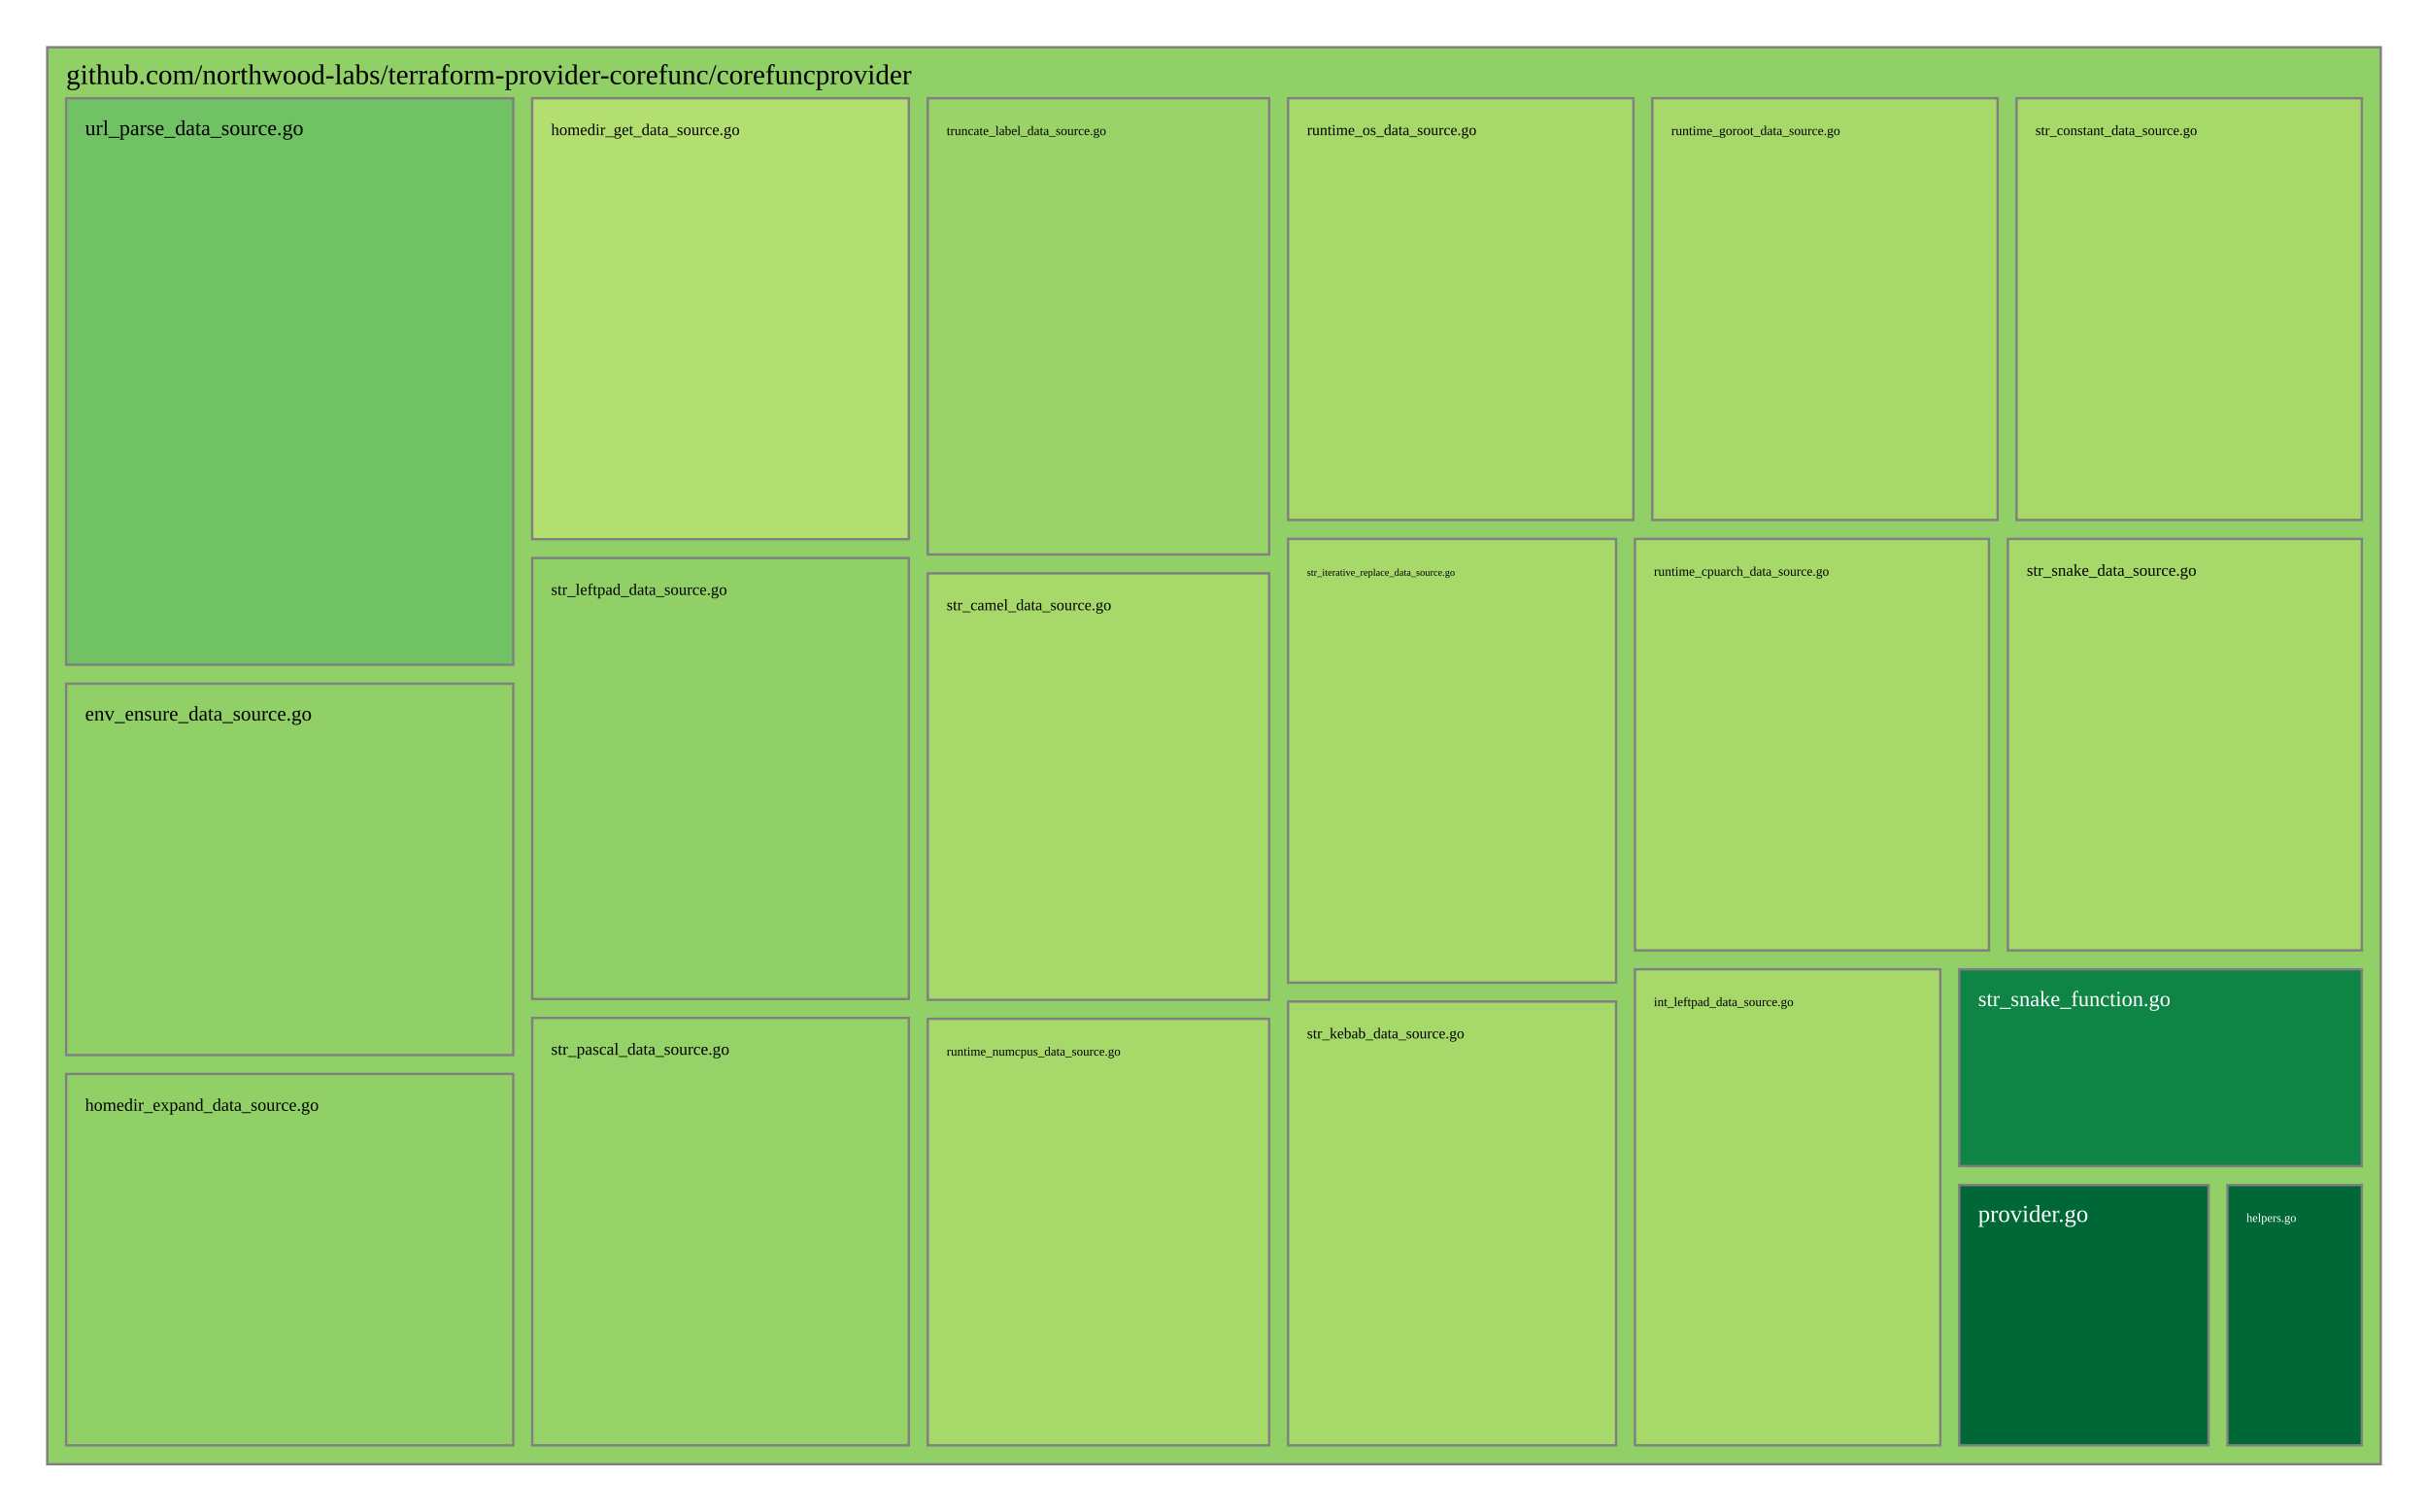
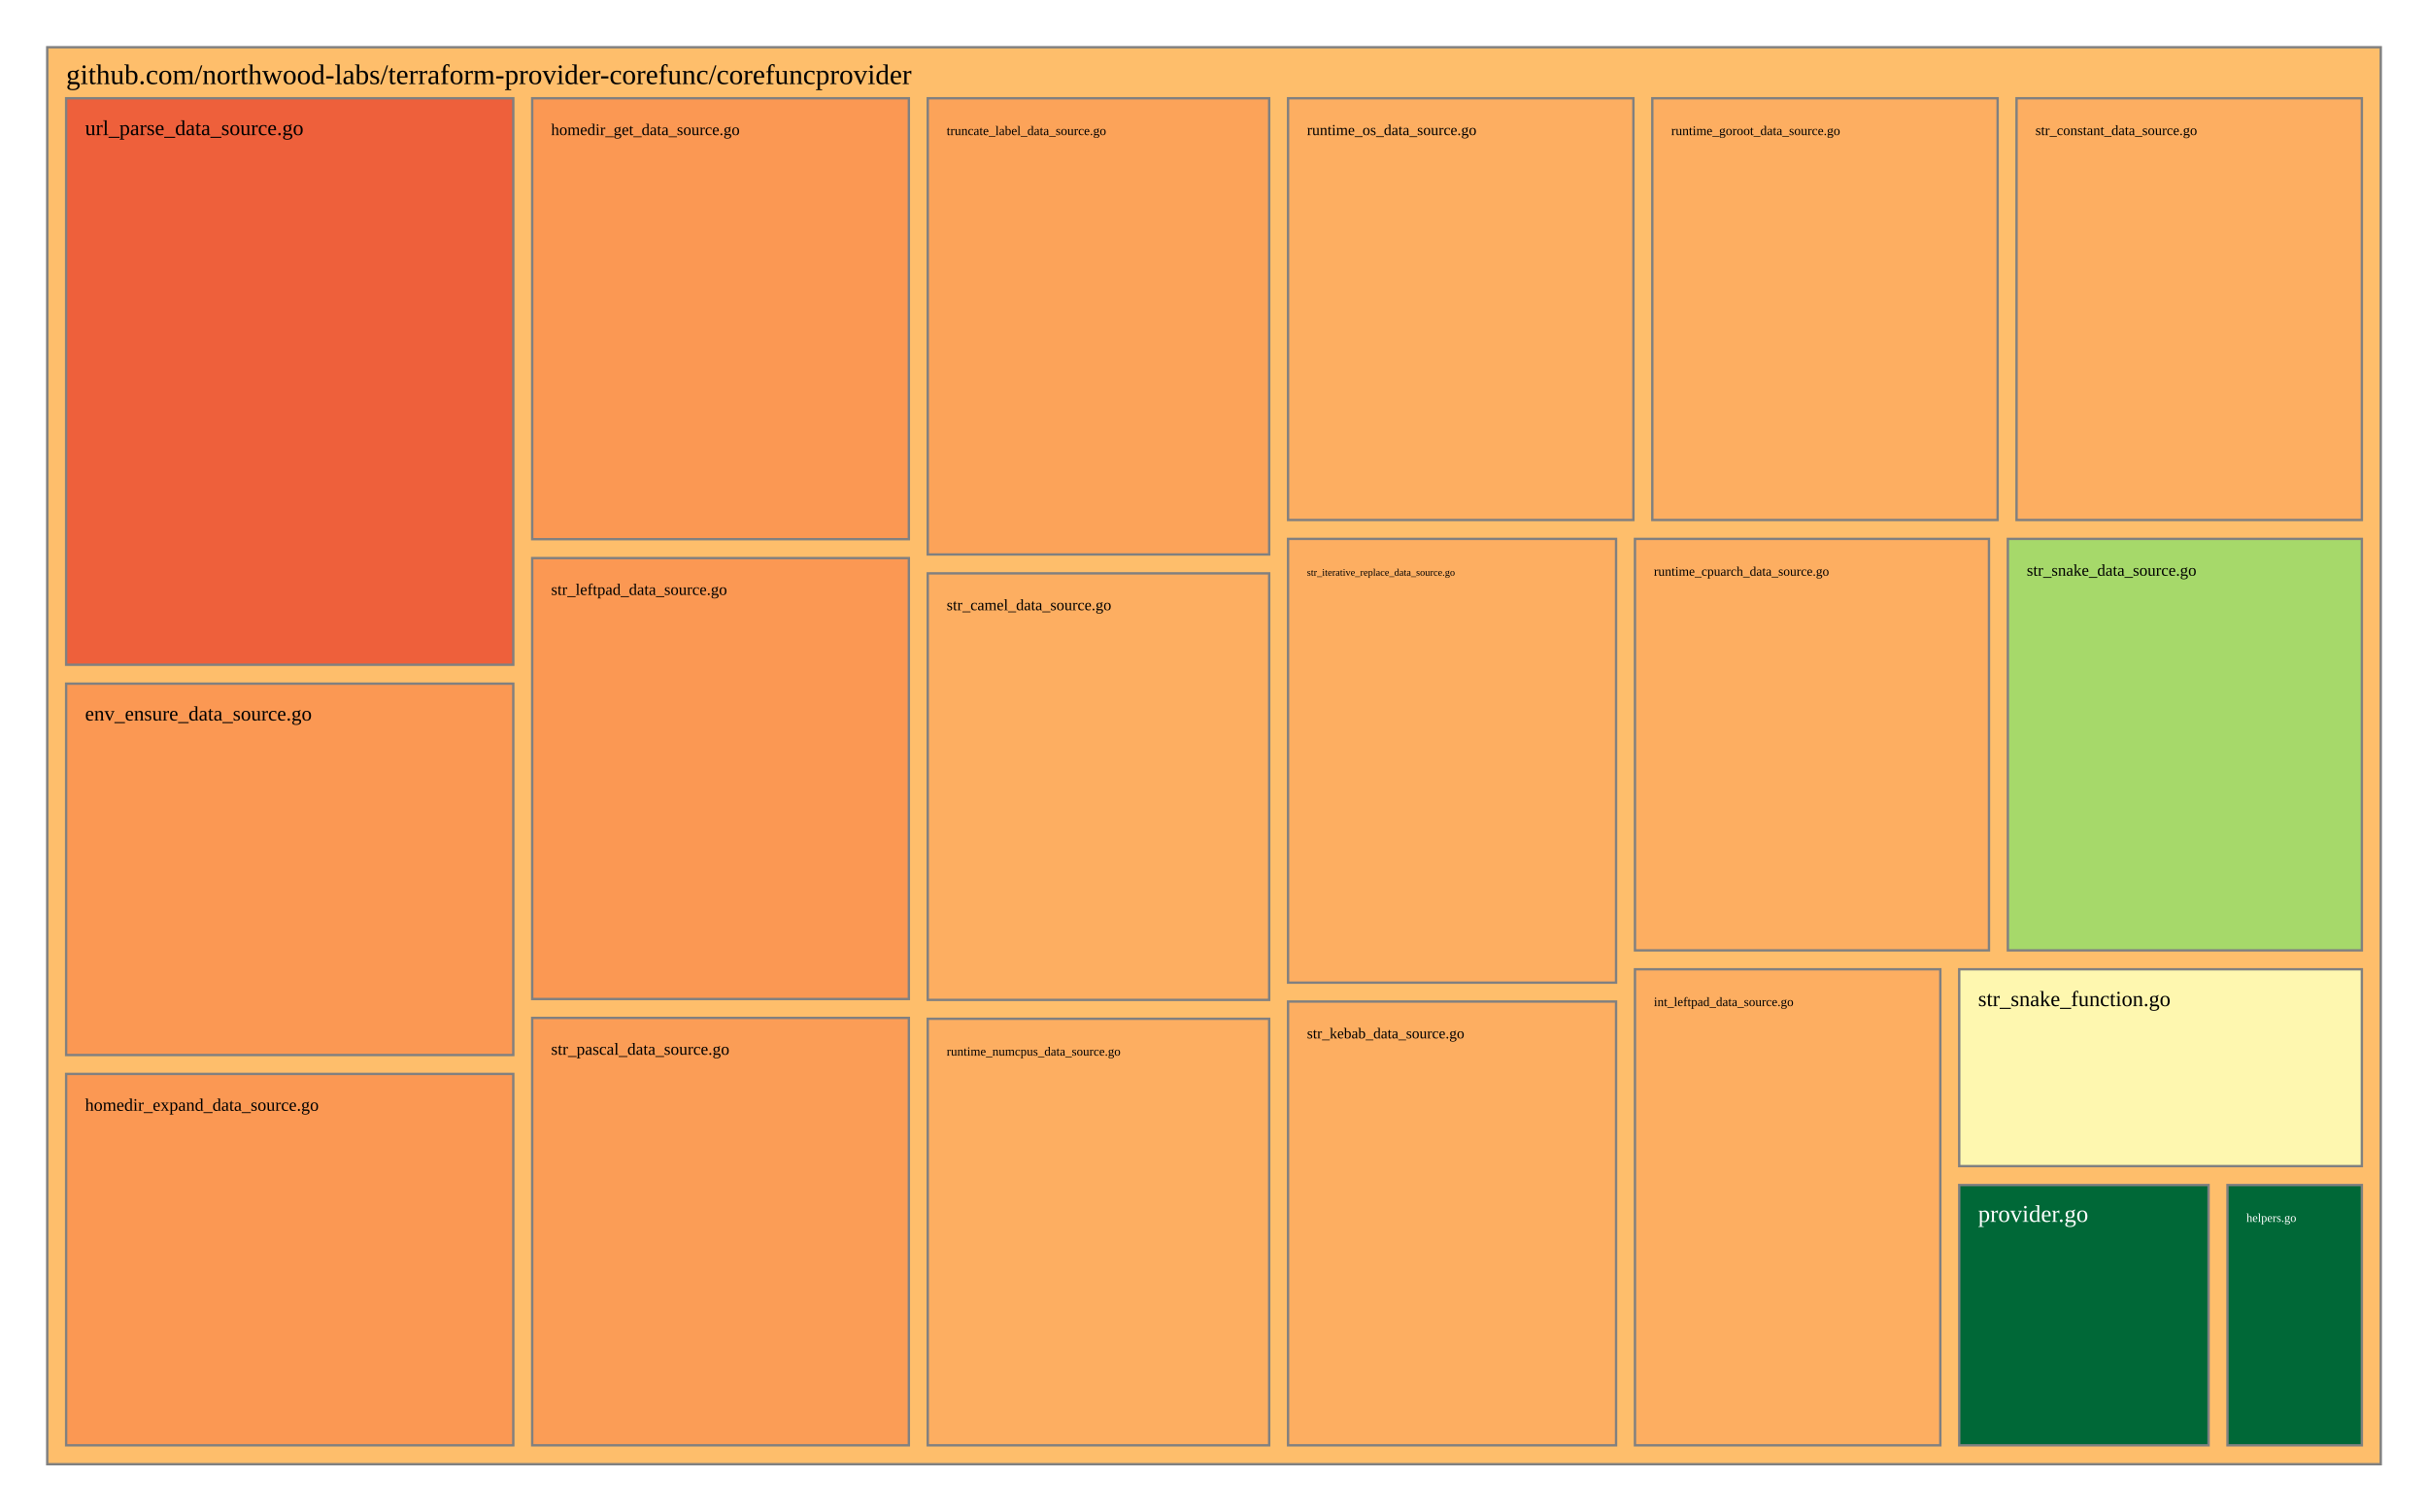
<svg xmlns="http://www.w3.org/2000/svg" viewBox="0 0 1028 640" style="background: white none repeat scroll 0% 0%;">
  <g>
-     <rect x="20" y="20" width="988" height="600" style="fill: rgba(145, 208, 103, 65535);opacity:1;fill-opacity:1;stroke:rgba(128,128,128,65535);stroke-width:1px;stroke-opacity:1;" />
+     <rect x="20" y="20" width="988" height="600" style="fill: rgba(254, 190, 107, 65535);opacity:1;fill-opacity:1;stroke:rgba(128,128,128,65535);stroke-width:1px;stroke-opacity:1;" />
    <text data-notex="1" text-anchor="start" transform="translate(28,35.6) scale(1)" style="font-family: Open Sans, verdana, arial, sans-serif !important; font-size: 12px; fill: rgb(0, 0, 0, 65535); fill-opacity: 1; white-space: pre;" data-math="N">github.com/northwood-labs/terraform-provider-corefunc/corefuncprovider</text>
  </g>
  <g>
-     <rect x="28" y="289.486" width="189.327" height="157.257" style="fill: rgba(144, 208, 103, 65535);opacity:1;fill-opacity:1;stroke:rgba(128,128,128,65535);stroke-width:1px;stroke-opacity:1;" />
+     <rect x="28" y="289.486" width="189.327" height="157.257" style="fill: rgba(251, 152, 83, 65535);opacity:1;fill-opacity:1;stroke:rgba(128,128,128,65535);stroke-width:1px;stroke-opacity:1;" />
    <text data-notex="1" text-anchor="start" transform="translate(36,305.0857) scale(0.722194)" style="font-family: Open Sans, verdana, arial, sans-serif !important; font-size: 12px; fill: rgb(0, 0, 0, 65535); fill-opacity: 1; white-space: pre;" data-math="N">env_ensure_data_source.go</text>
  </g>
  <g>
    <rect x="943.099" y="501.777" width="56.901" height="110.223" style="fill: rgba(0, 104, 55, 65535);opacity:1;fill-opacity:1;stroke:rgba(128,128,128,65535);stroke-width:1px;stroke-opacity:1;" />
    <text data-notex="1" text-anchor="start" transform="translate(951.0987,517.3766) scale(0.426055)" style="font-family: Open Sans, verdana, arial, sans-serif !important; font-size: 12px; fill: rgb(255, 255, 255, 65535); fill-opacity: 1; white-space: pre;" data-math="N">helpers.go</text>
  </g>
  <g>
-     <rect x="28" y="454.743" width="189.327" height="157.257" style="fill: rgba(144, 208, 103, 65535);opacity:1;fill-opacity:1;stroke:rgba(128,128,128,65535);stroke-width:1px;stroke-opacity:1;" />
+     <rect x="28" y="454.743" width="189.327" height="157.257" style="fill: rgba(251, 152, 83, 65535);opacity:1;fill-opacity:1;stroke:rgba(128,128,128,65535);stroke-width:1px;stroke-opacity:1;" />
    <text data-notex="1" text-anchor="start" transform="translate(36,470.3429) scale(0.622581)" style="font-family: Open Sans, verdana, arial, sans-serif !important; font-size: 12px; fill: rgb(0, 0, 0, 65535); fill-opacity: 1; white-space: pre;" data-math="N">homedir_expand_data_source.go</text>
  </g>
  <g>
-     <rect x="225.327" y="41.6" width="159.479" height="186.709" style="fill: rgba(179, 223, 113, 65535);opacity:1;fill-opacity:1;stroke:rgba(128,128,128,65535);stroke-width:1px;stroke-opacity:1;" />
+     <rect x="225.327" y="41.6" width="159.479" height="186.709" style="fill: rgba(251, 152, 83, 65535);opacity:1;fill-opacity:1;stroke:rgba(128,128,128,65535);stroke-width:1px;stroke-opacity:1;" />
    <text data-notex="1" text-anchor="start" transform="translate(233.3266,57.2) scale(0.574835)" style="font-family: Open Sans, verdana, arial, sans-serif !important; font-size: 12px; fill: rgb(0, 0, 0, 65535); fill-opacity: 1; white-space: pre;" data-math="N">homedir_get_data_source.go</text>
  </g>
  <g>
-     <rect x="692.23" y="410.422" width="129.291" height="201.578" style="fill: rgba(166, 217, 106, 65535);opacity:1;fill-opacity:1;stroke:rgba(128,128,128,65535);stroke-width:1px;stroke-opacity:1;" />
+     <rect x="692.23" y="410.422" width="129.291" height="201.578" style="fill: rgba(253, 174, 97, 65535);opacity:1;fill-opacity:1;stroke:rgba(128,128,128,65535);stroke-width:1px;stroke-opacity:1;" />
    <text data-notex="1" text-anchor="start" transform="translate(700.2301,426.0222) scale(0.453891)" style="font-family: Open Sans, verdana, arial, sans-serif !important; font-size: 12px; fill: rgb(0, 0, 0, 65535); fill-opacity: 1; white-space: pre;" data-math="N">int_leftpad_data_source.go</text>
  </g>
  <g>
    <rect x="829.521" y="501.777" width="105.577" height="110.223" style="fill: rgba(0, 104, 55, 65535);opacity:1;fill-opacity:1;stroke:rgba(128,128,128,65535);stroke-width:1px;stroke-opacity:1;" />
    <text data-notex="1" text-anchor="start" transform="translate(837.5214,517.3766) scale(0.84827)" style="font-family: Open Sans, verdana, arial, sans-serif !important; font-size: 12px; fill: rgb(255, 255, 255, 65535); fill-opacity: 1; white-space: pre;" data-math="N">provider.go</text>
  </g>
  <g>
-     <rect x="692.23" y="228.181" width="149.885" height="174.242" style="fill: rgba(166, 217, 106, 65535);opacity:1;fill-opacity:1;stroke:rgba(128,128,128,65535);stroke-width:1px;stroke-opacity:1;" />
+     <rect x="692.23" y="228.181" width="149.885" height="174.242" style="fill: rgba(253, 174, 97, 65535);opacity:1;fill-opacity:1;stroke:rgba(128,128,128,65535);stroke-width:1px;stroke-opacity:1;" />
    <text data-notex="1" text-anchor="start" transform="translate(700.2301,243.7806) scale(0.464878)" style="font-family: Open Sans, verdana, arial, sans-serif !important; font-size: 12px; fill: rgb(0, 0, 0, 65535); fill-opacity: 1; white-space: pre;" data-math="N">runtime_cpuarch_data_source.go</text>
  </g>
  <g>
-     <rect x="699.574" y="41.6" width="146.213" height="178.581" style="fill: rgba(166, 217, 106, 65535);opacity:1;fill-opacity:1;stroke:rgba(128,128,128,65535);stroke-width:1px;stroke-opacity:1;" />
+     <rect x="699.574" y="41.6" width="146.213" height="178.581" style="fill: rgba(253, 174, 97, 65535);opacity:1;fill-opacity:1;stroke:rgba(128,128,128,65535);stroke-width:1px;stroke-opacity:1;" />
    <text data-notex="1" text-anchor="start" transform="translate(707.5736,57.2) scale(0.46772)" style="font-family: Open Sans, verdana, arial, sans-serif !important; font-size: 12px; fill: rgb(0, 0, 0, 65535); fill-opacity: 1; white-space: pre;" data-math="N">runtime_goroot_data_source.go</text>
  </g>
  <g>
-     <rect x="392.805" y="431.391" width="144.555" height="180.609" style="fill: rgba(166, 217, 106, 65535);opacity:1;fill-opacity:1;stroke:rgba(128,128,128,65535);stroke-width:1px;stroke-opacity:1;" />
+     <rect x="392.805" y="431.391" width="144.555" height="180.609" style="fill: rgba(253, 174, 97, 65535);opacity:1;fill-opacity:1;stroke:rgba(128,128,128,65535);stroke-width:1px;stroke-opacity:1;" />
    <text data-notex="1" text-anchor="start" transform="translate(400.8054,446.9913) scale(0.446371)" style="font-family: Open Sans, verdana, arial, sans-serif !important; font-size: 12px; fill: rgb(0, 0, 0, 65535); fill-opacity: 1; white-space: pre;" data-math="N">runtime_numcpus_data_source.go</text>
  </g>
  <g>
-     <rect x="545.36" y="41.6" width="146.213" height="178.581" style="fill: rgba(166, 217, 106, 65535);opacity:1;fill-opacity:1;stroke:rgba(128,128,128,65535);stroke-width:1px;stroke-opacity:1;" />
+     <rect x="545.36" y="41.6" width="146.213" height="178.581" style="fill: rgba(253, 174, 97, 65535);opacity:1;fill-opacity:1;stroke:rgba(128,128,128,65535);stroke-width:1px;stroke-opacity:1;" />
    <text data-notex="1" text-anchor="start" transform="translate(553.3604,57.2) scale(0.542555)" style="font-family: Open Sans, verdana, arial, sans-serif !important; font-size: 12px; fill: rgb(0, 0, 0, 65535); fill-opacity: 1; white-space: pre;" data-math="N">runtime_os_data_source.go</text>
  </g>
  <g>
-     <rect x="392.805" y="242.783" width="144.555" height="180.609" style="fill: rgba(166, 217, 106, 65535);opacity:1;fill-opacity:1;stroke:rgba(128,128,128,65535);stroke-width:1px;stroke-opacity:1;" />
+     <rect x="392.805" y="242.783" width="144.555" height="180.609" style="fill: rgba(253, 174, 97, 65535);opacity:1;fill-opacity:1;stroke:rgba(128,128,128,65535);stroke-width:1px;stroke-opacity:1;" />
    <text data-notex="1" text-anchor="start" transform="translate(400.8054,258.3826) scale(0.557964)" style="font-family: Open Sans, verdana, arial, sans-serif !important; font-size: 12px; fill: rgb(0, 0, 0, 65535); fill-opacity: 1; white-space: pre;" data-math="N">str_camel_data_source.go</text>
  </g>
  <g>
-     <rect x="853.787" y="41.6" width="146.213" height="178.581" style="fill: rgba(166, 217, 106, 65535);opacity:1;fill-opacity:1;stroke:rgba(128,128,128,65535);stroke-width:1px;stroke-opacity:1;" />
+     <rect x="853.787" y="41.6" width="146.213" height="178.581" style="fill: rgba(253, 174, 97, 65535);opacity:1;fill-opacity:1;stroke:rgba(128,128,128,65535);stroke-width:1px;stroke-opacity:1;" />
    <text data-notex="1" text-anchor="start" transform="translate(861.7868,57.2) scale(0.502366)" style="font-family: Open Sans, verdana, arial, sans-serif !important; font-size: 12px; fill: rgb(0, 0, 0, 65535); fill-opacity: 1; white-space: pre;" data-math="N">str_constant_data_source.go</text>
  </g>
  <g>
-     <rect x="545.36" y="228.181" width="138.87" height="187.91" style="fill: rgba(166, 217, 106, 65535);opacity:1;fill-opacity:1;stroke:rgba(128,128,128,65535);stroke-width:1px;stroke-opacity:1;" />
+     <rect x="545.36" y="228.181" width="138.87" height="187.91" style="fill: rgba(253, 174, 97, 65535);opacity:1;fill-opacity:1;stroke:rgba(128,128,128,65535);stroke-width:1px;stroke-opacity:1;" />
    <text data-notex="1" text-anchor="start" transform="translate(553.3604,243.7806) scale(0.355526)" style="font-family: Open Sans, verdana, arial, sans-serif !important; font-size: 12px; fill: rgb(0, 0, 0, 65535); fill-opacity: 1; white-space: pre;" data-math="N">str_iterative_replace_data_source.go</text>
  </g>
  <g>
-     <rect x="545.36" y="424.09" width="138.87" height="187.91" style="fill: rgba(166, 217, 106, 65535);opacity:1;fill-opacity:1;stroke:rgba(128,128,128,65535);stroke-width:1px;stroke-opacity:1;" />
+     <rect x="545.36" y="424.09" width="138.87" height="187.91" style="fill: rgba(253, 174, 97, 65535);opacity:1;fill-opacity:1;stroke:rgba(128,128,128,65535);stroke-width:1px;stroke-opacity:1;" />
    <text data-notex="1" text-anchor="start" transform="translate(553.3604,439.6903) scale(0.533289)" style="font-family: Open Sans, verdana, arial, sans-serif !important; font-size: 12px; fill: rgb(0, 0, 0, 65535); fill-opacity: 1; white-space: pre;" data-math="N">str_kebab_data_source.go</text>
  </g>
  <g>
-     <rect x="225.327" y="236.309" width="159.479" height="186.709" style="fill: rgba(144, 208, 103, 65535);opacity:1;fill-opacity:1;stroke:rgba(128,128,128,65535);stroke-width:1px;stroke-opacity:1;" />
+     <rect x="225.327" y="236.309" width="159.479" height="186.709" style="fill: rgba(251, 152, 83, 65535);opacity:1;fill-opacity:1;stroke:rgba(128,128,128,65535);stroke-width:1px;stroke-opacity:1;" />
    <text data-notex="1" text-anchor="start" transform="translate(233.3266,251.9089) scale(0.574835)" style="font-family: Open Sans, verdana, arial, sans-serif !important; font-size: 12px; fill: rgb(0, 0, 0, 65535); fill-opacity: 1; white-space: pre;" data-math="N">str_leftpad_data_source.go</text>
  </g>
  <g>
-     <rect x="225.327" y="431.018" width="159.479" height="180.982" style="fill: rgba(149, 210, 104, 65535);opacity:1;fill-opacity:1;stroke:rgba(128,128,128,65535);stroke-width:1px;stroke-opacity:1;" />
+     <rect x="225.327" y="431.018" width="159.479" height="180.982" style="fill: rgba(251, 157, 86, 65535);opacity:1;fill-opacity:1;stroke:rgba(128,128,128,65535);stroke-width:1px;stroke-opacity:1;" />
    <text data-notex="1" text-anchor="start" transform="translate(233.3266,446.6178) scale(0.597829)" style="font-family: Open Sans, verdana, arial, sans-serif !important; font-size: 12px; fill: rgb(0, 0, 0, 65535); fill-opacity: 1; white-space: pre;" data-math="N">str_pascal_data_source.go</text>
  </g>
  <g>
    <rect x="850.115" y="228.181" width="149.885" height="174.242" style="fill: rgba(166, 217, 106, 65535);opacity:1;fill-opacity:1;stroke:rgba(128,128,128,65535);stroke-width:1px;stroke-opacity:1;" />
    <text data-notex="1" text-anchor="start" transform="translate(858.1151,243.7806) scale(0.581098)" style="font-family: Open Sans, verdana, arial, sans-serif !important; font-size: 12px; fill: rgb(0, 0, 0, 65535); fill-opacity: 1; white-space: pre;" data-math="N">str_snake_data_source.go</text>
  </g>
  <g>
-     <rect x="829.521" y="410.422" width="170.479" height="83.354" style="fill: rgba(14, 132, 69, 65535);opacity:1;fill-opacity:1;stroke:rgba(128,128,128,65535);stroke-width:1px;stroke-opacity:1;" />
-     <text data-notex="1" text-anchor="start" transform="translate(837.5214,426.0222) scale(0.766263)" style="font-family: Open Sans, verdana, arial, sans-serif !important; font-size: 12px; fill: rgb(255, 255, 255, 65535); fill-opacity: 1; white-space: pre;" data-math="N">str_snake_function.go</text>
+     <rect x="829.521" y="410.422" width="170.479" height="83.354" style="fill: rgba(254, 247, 175, 65535);opacity:1;fill-opacity:1;stroke:rgba(128,128,128,65535);stroke-width:1px;stroke-opacity:1;" />
+     <text data-notex="1" text-anchor="start" transform="translate(837.5214,426.0222) scale(0.766263)" style="font-family: Open Sans, verdana, arial, sans-serif !important; font-size: 12px; fill: rgb(0, 0, 0, 65535); fill-opacity: 1; white-space: pre;" data-math="N">str_snake_function.go</text>
  </g>
  <g>
-     <rect x="392.805" y="41.6" width="144.555" height="193.183" style="fill: rgba(154, 212, 104, 65535);opacity:1;fill-opacity:1;stroke:rgba(128,128,128,65535);stroke-width:1px;stroke-opacity:1;" />
+     <rect x="392.805" y="41.6" width="144.555" height="193.183" style="fill: rgba(252, 163, 89, 65535);opacity:1;fill-opacity:1;stroke:rgba(128,128,128,65535);stroke-width:1px;stroke-opacity:1;" />
    <text data-notex="1" text-anchor="start" transform="translate(400.8054,57.2) scale(0.461764)" style="font-family: Open Sans, verdana, arial, sans-serif !important; font-size: 12px; fill: rgb(0, 0, 0, 65535); fill-opacity: 1; white-space: pre;" data-math="N">truncate_label_data_source.go</text>
  </g>
  <g>
-     <rect x="28" y="41.6" width="189.327" height="239.886" style="fill: rgba(112, 194, 100, 65535);opacity:1;fill-opacity:1;stroke:rgba(128,128,128,65535);stroke-width:1px;stroke-opacity:1;" />
+     <rect x="28" y="41.6" width="189.327" height="239.886" style="fill: rgba(238, 96, 59, 65535);opacity:1;fill-opacity:1;stroke:rgba(128,128,128,65535);stroke-width:1px;stroke-opacity:1;" />
    <text data-notex="1" text-anchor="start" transform="translate(36,57.2) scale(0.752285)" style="font-family: Open Sans, verdana, arial, sans-serif !important; font-size: 12px; fill: rgb(0, 0, 0, 65535); fill-opacity: 1; white-space: pre;" data-math="N">url_parse_data_source.go</text>
  </g>
</svg>
